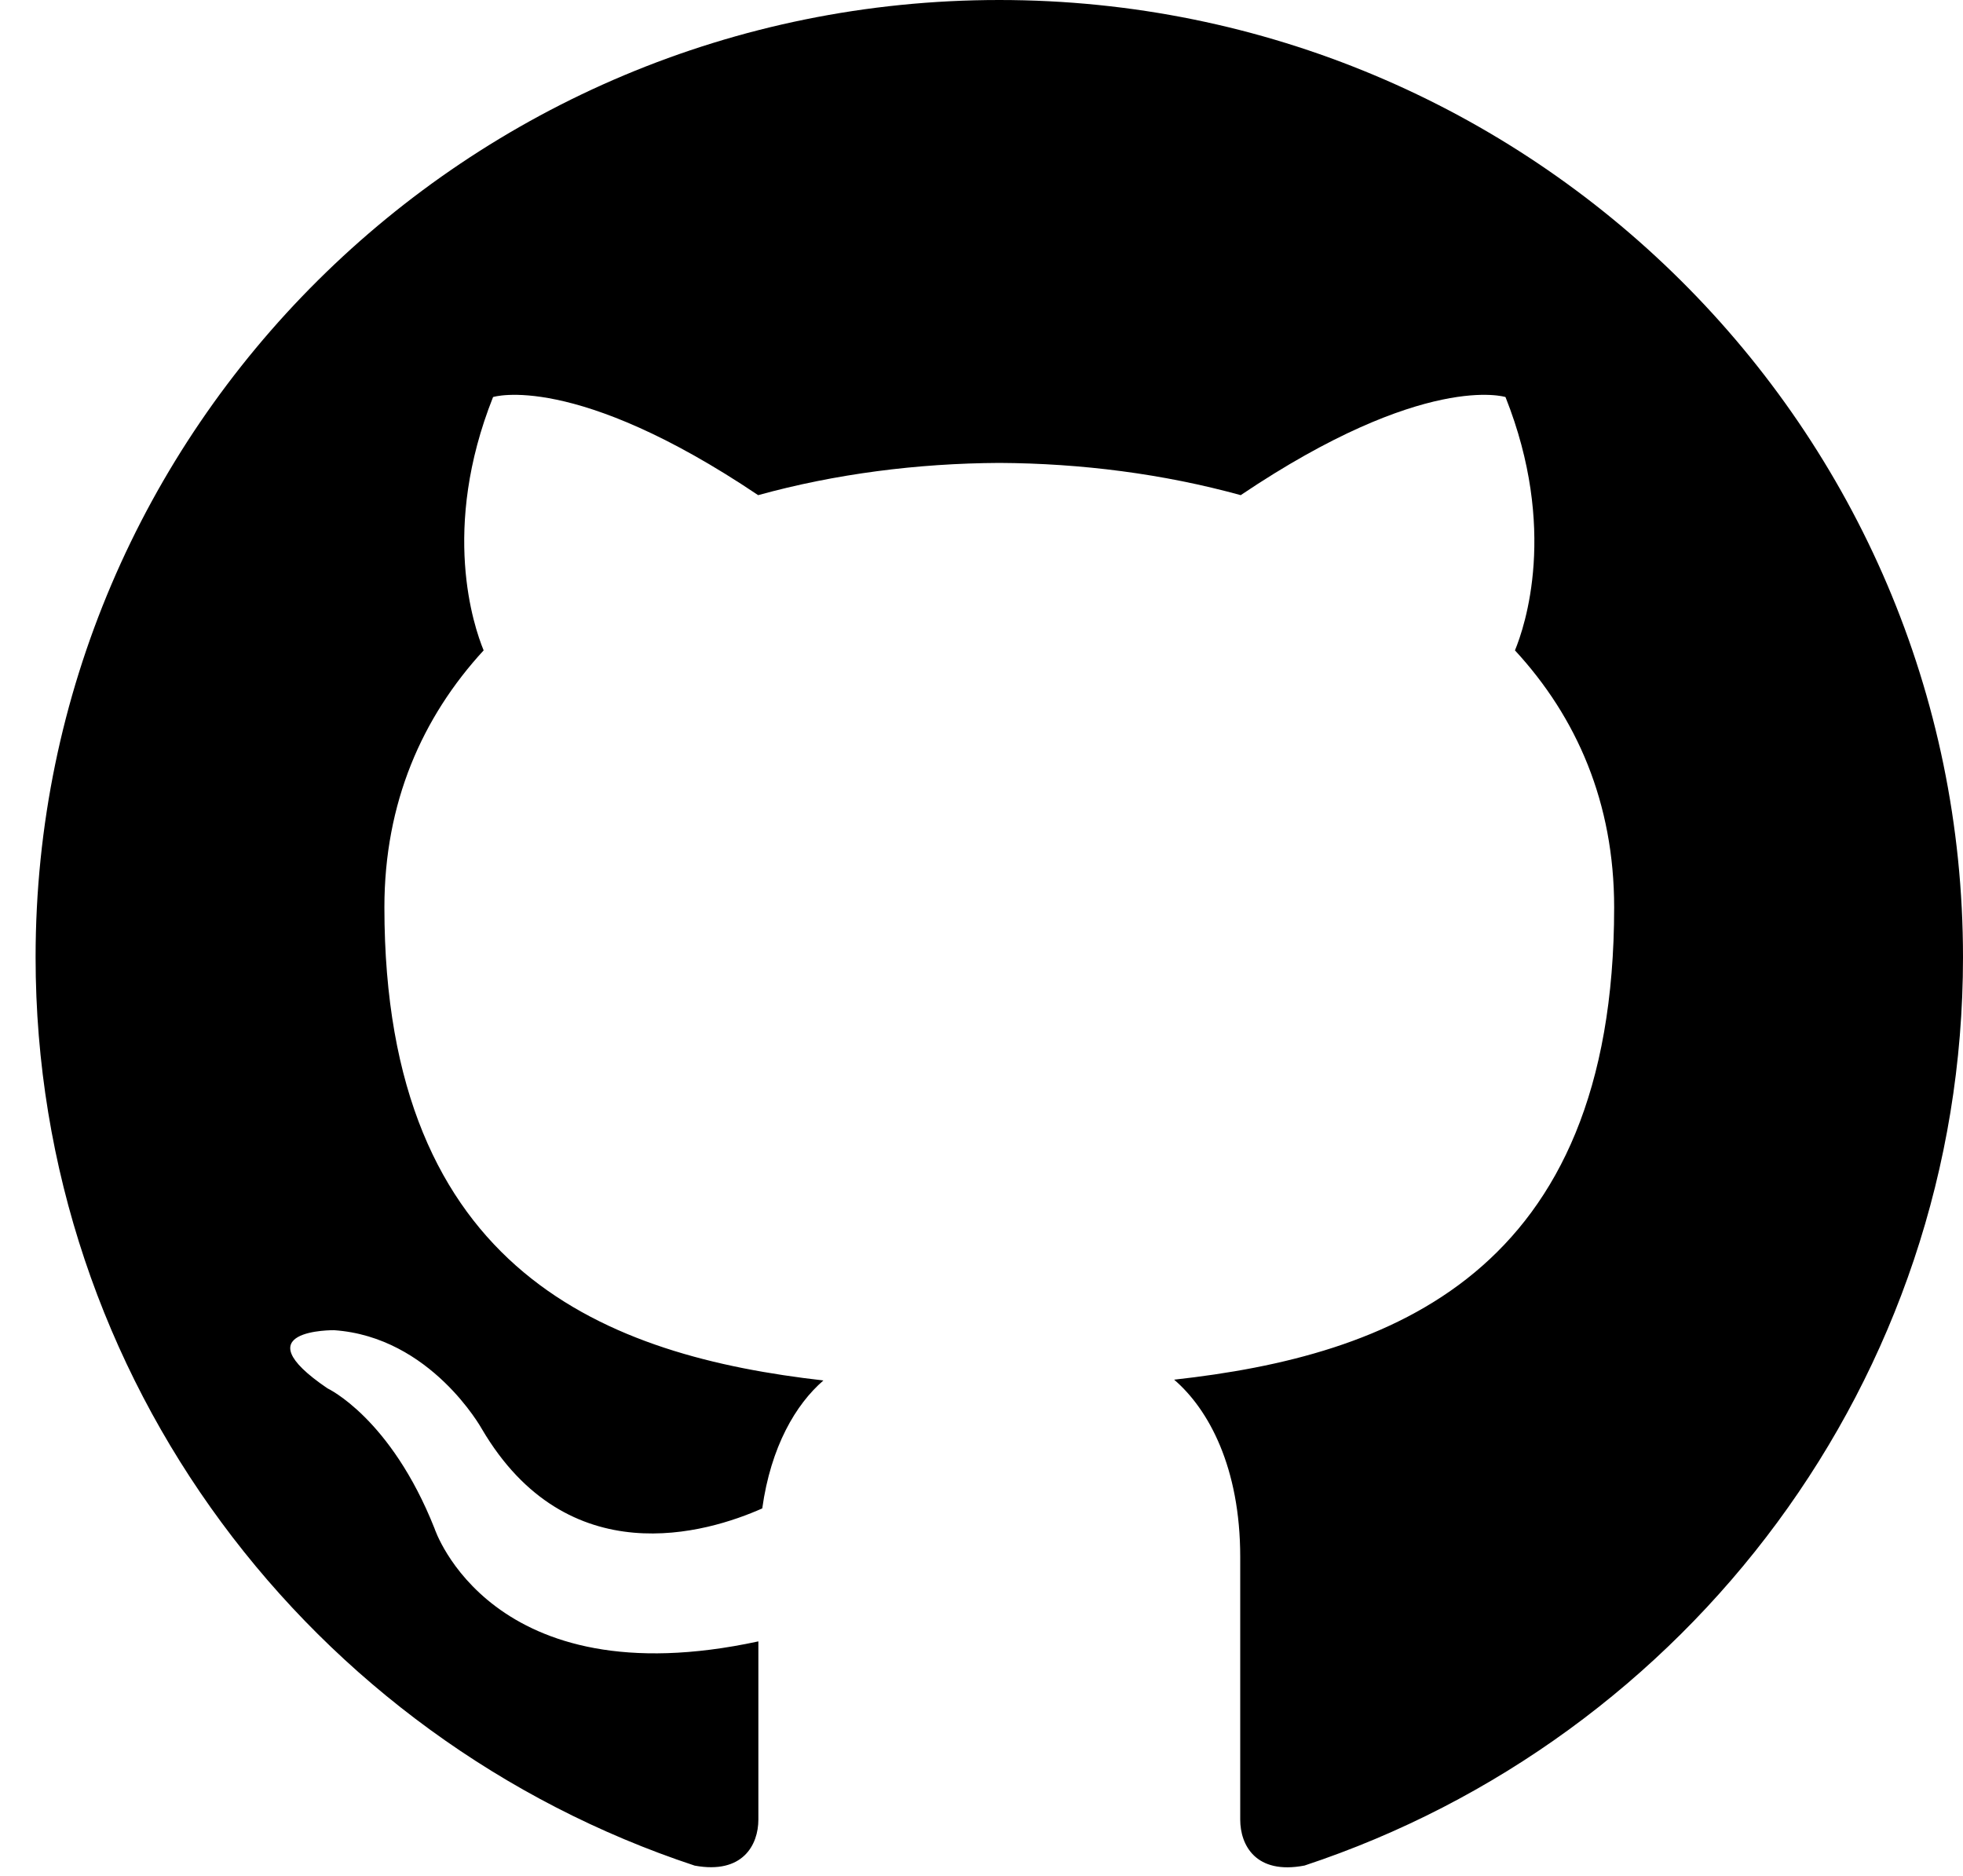
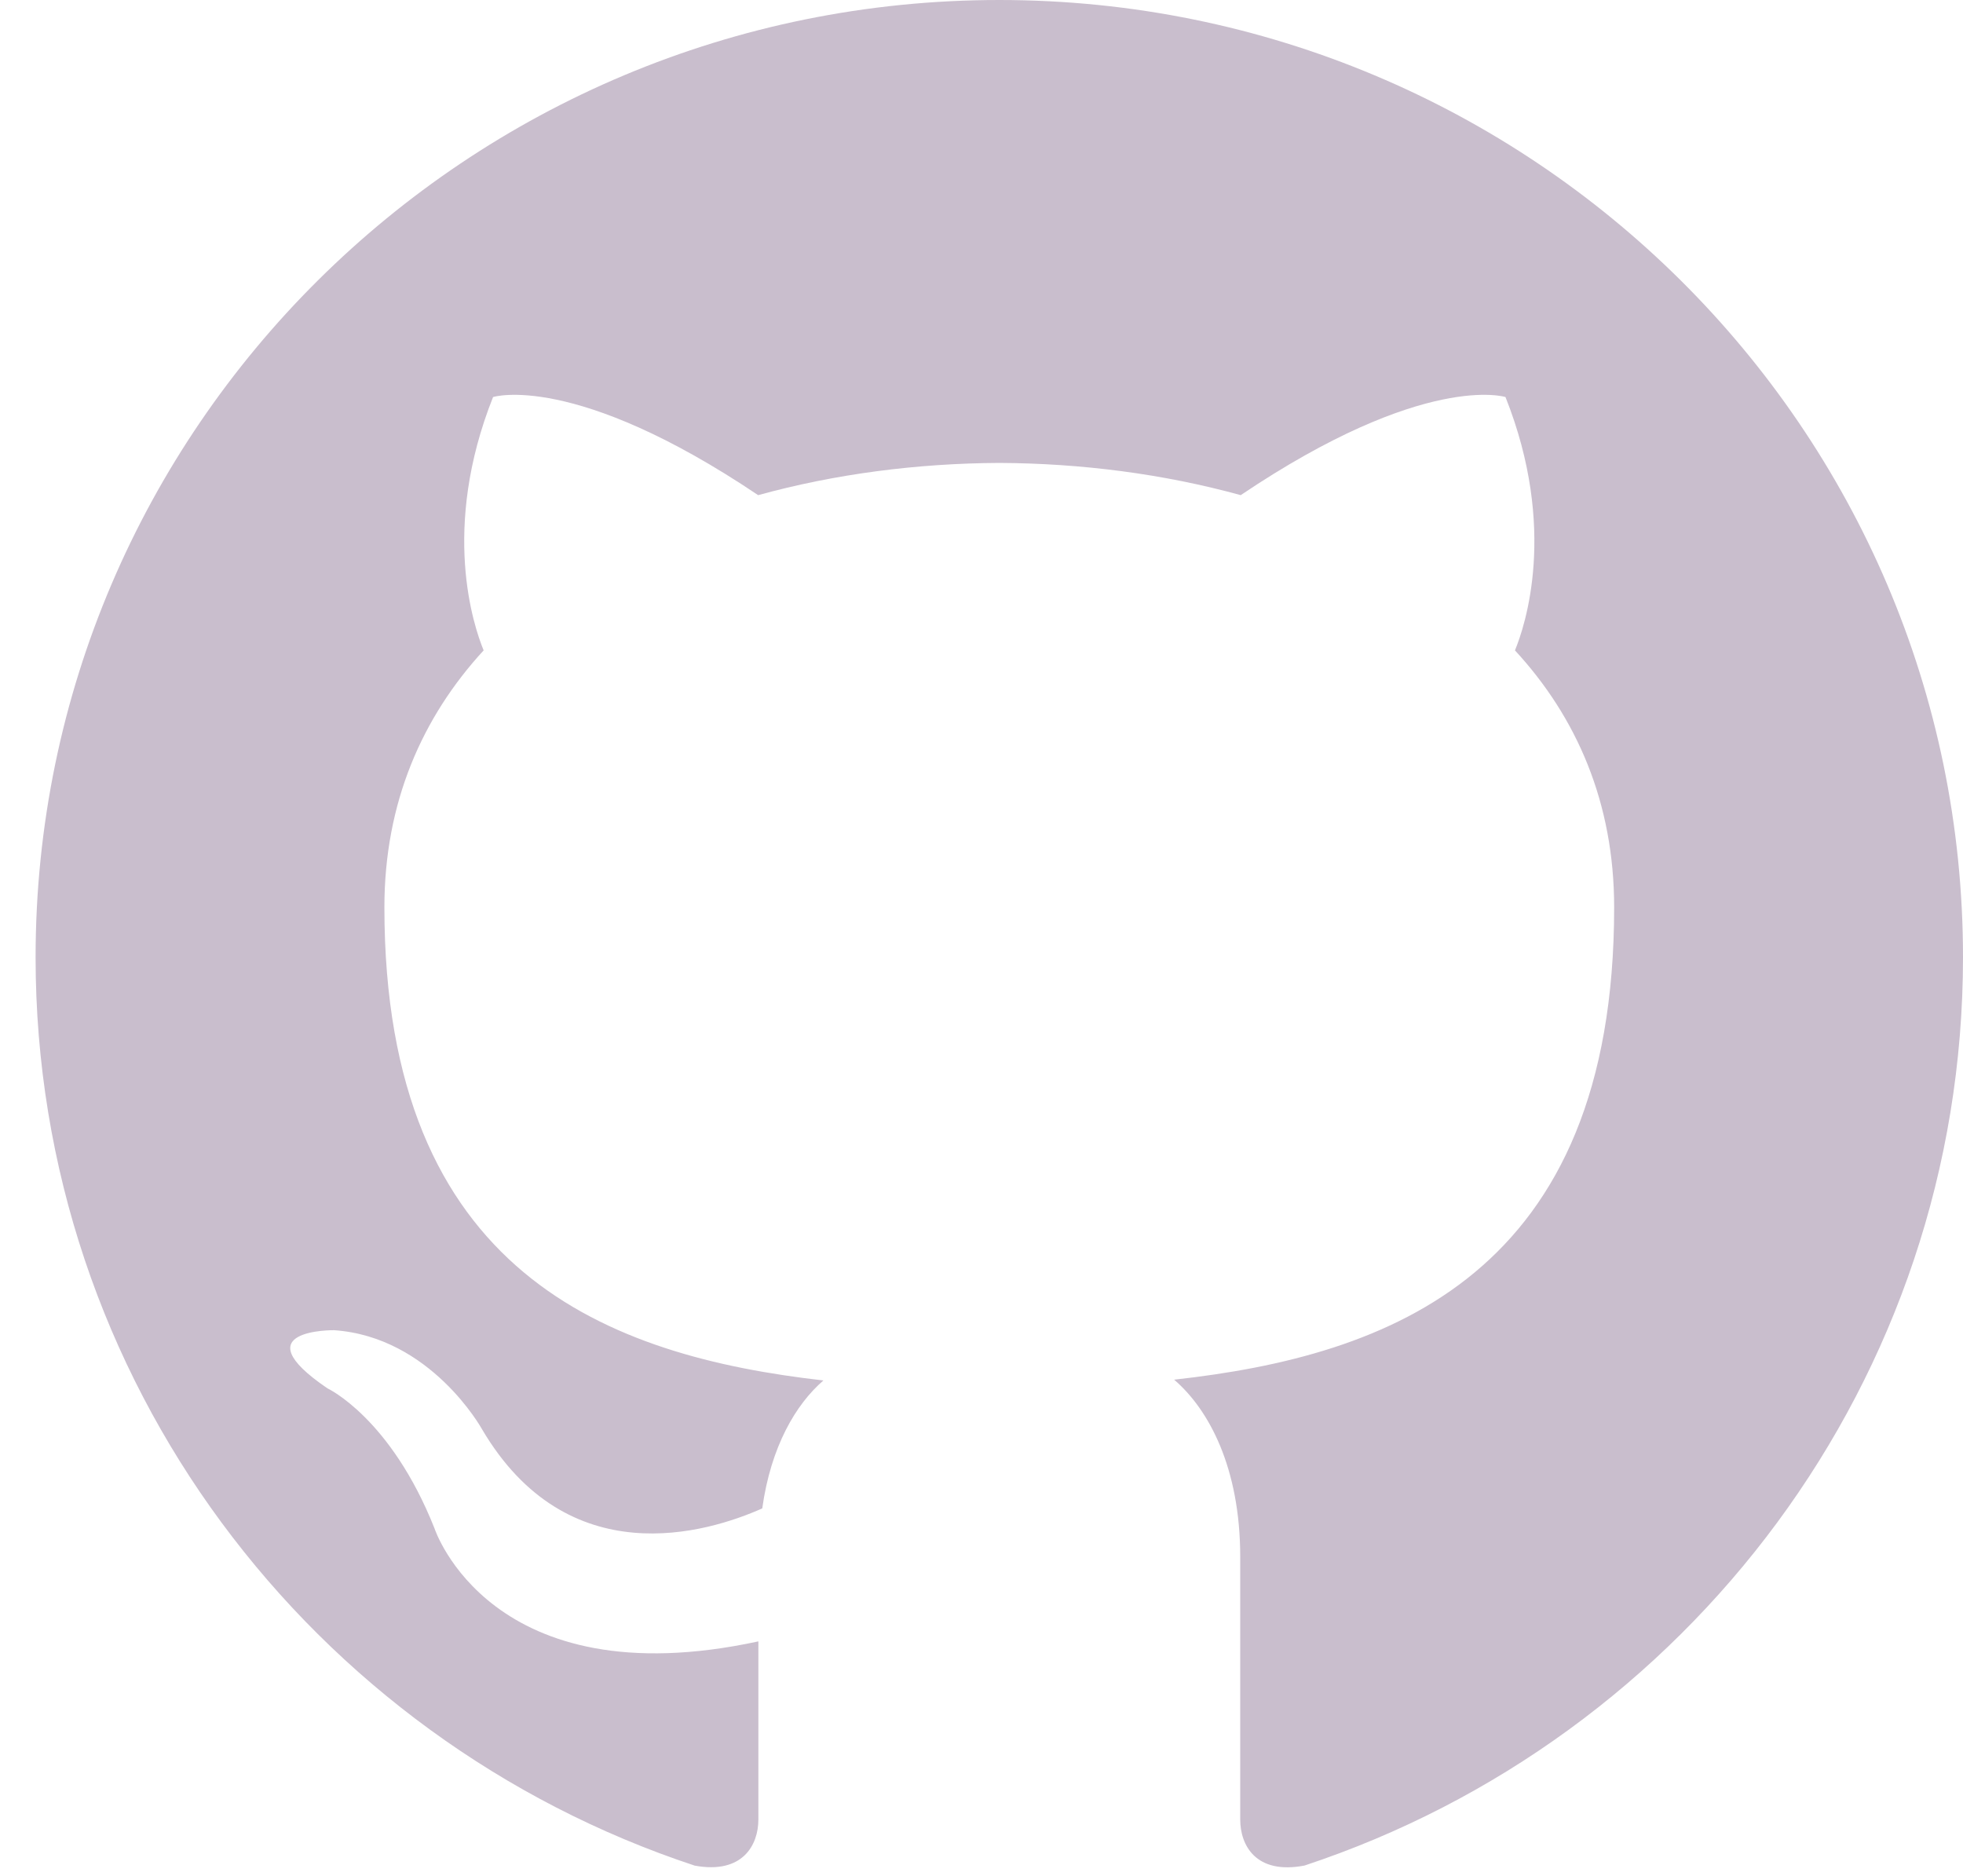
- <svg xmlns="http://www.w3.org/2000/svg" width="45" height="43" viewBox="0 0 45 43">
+ <svg xmlns="http://www.w3.org/2000/svg" width="45" height="43" viewBox="0 0 45 43" fill="#c9becd">
  <path d="M22.908 0C10.71 0 0.816 9.825 0.816 21.942C0.816 31.637 7.146 39.862 15.925 42.764C17.028 42.967 17.385 42.287 17.385 41.709V37.624C11.24 38.951 9.961 35.035 9.961 35.035C8.955 32.498 7.507 31.824 7.507 31.824C5.502 30.462 7.659 30.491 7.659 30.491C9.878 30.644 11.045 32.753 11.045 32.753C13.015 36.106 16.212 35.137 17.474 34.576C17.671 33.159 18.243 32.19 18.876 31.643C13.97 31.085 8.812 29.203 8.812 20.798C8.812 18.401 9.675 16.444 11.087 14.908C10.859 14.354 10.102 12.121 11.303 9.101C11.303 9.101 13.158 8.512 17.38 11.35C19.142 10.863 21.03 10.62 22.908 10.611C24.786 10.62 26.677 10.863 28.442 11.35C32.66 8.512 34.512 9.101 34.512 9.101C35.714 12.123 34.957 14.356 34.729 14.908C36.147 16.444 37.003 18.402 37.003 20.798C37.003 29.226 31.835 31.081 26.916 31.625C27.708 32.305 28.431 33.639 28.431 35.688V41.709C28.431 42.292 28.785 42.978 29.906 42.762C38.678 39.857 45 31.634 45 21.942C45 9.825 35.108 0 22.908 0Z" />
</svg>
